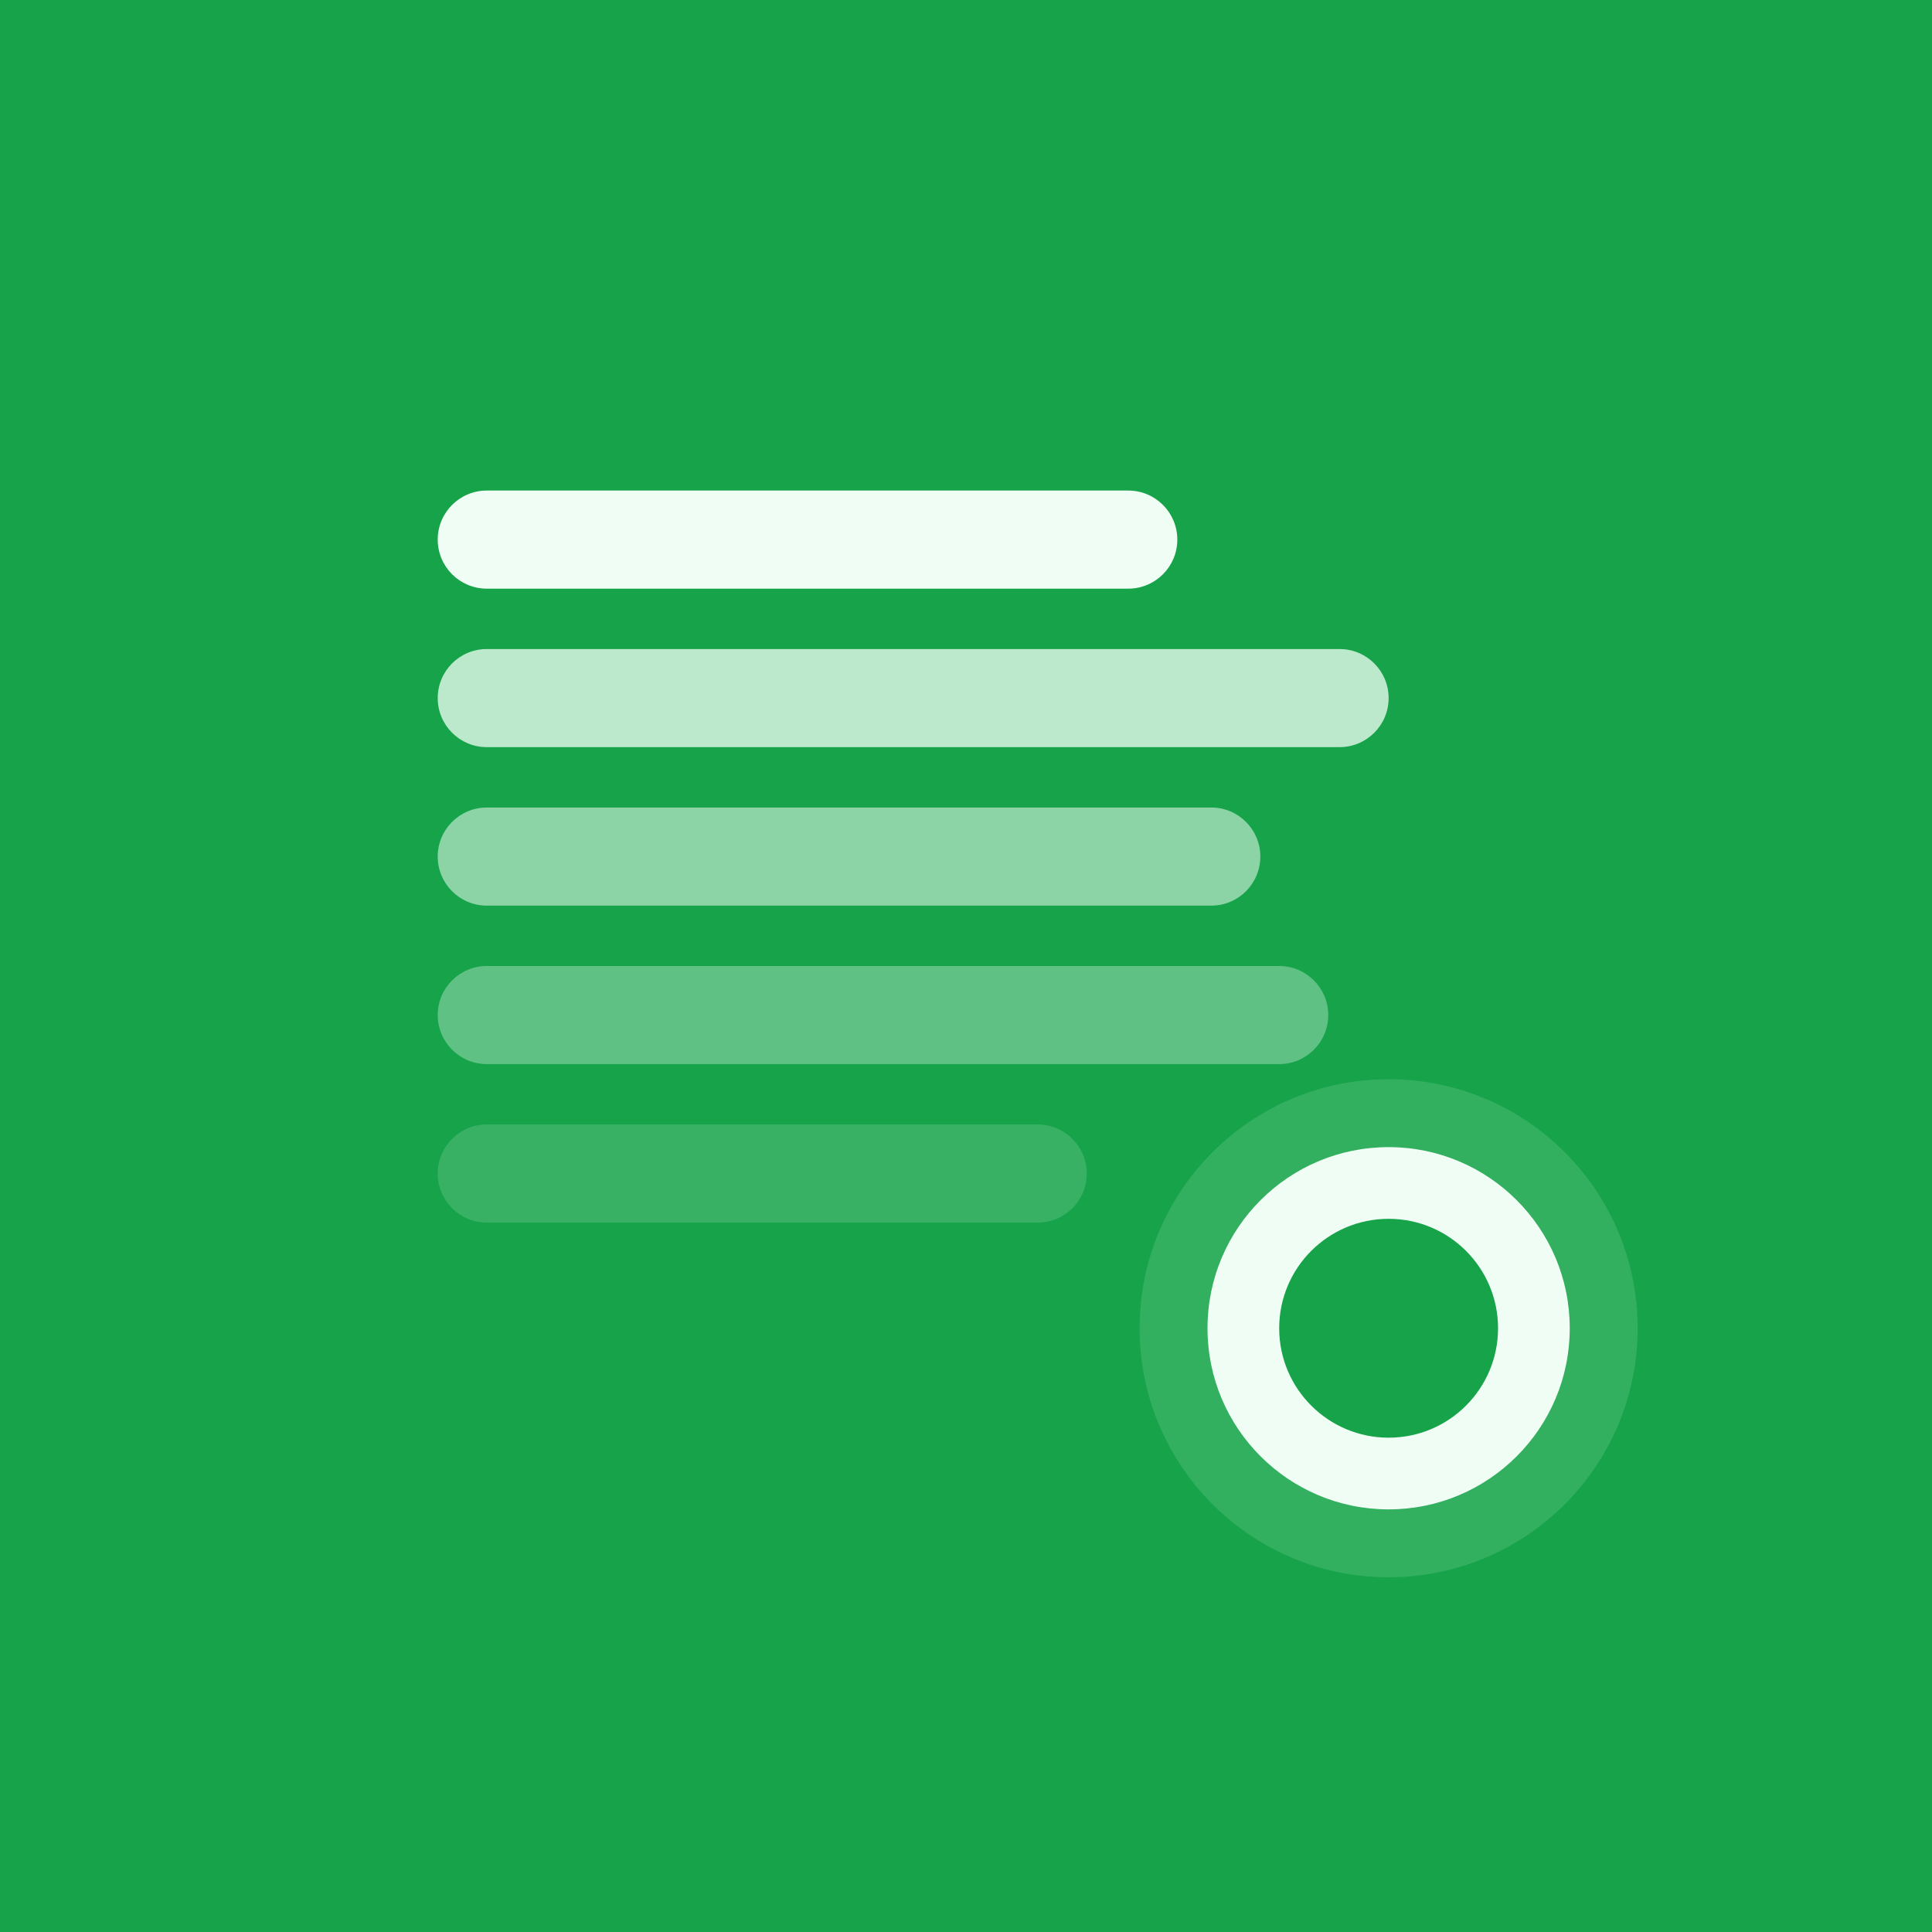
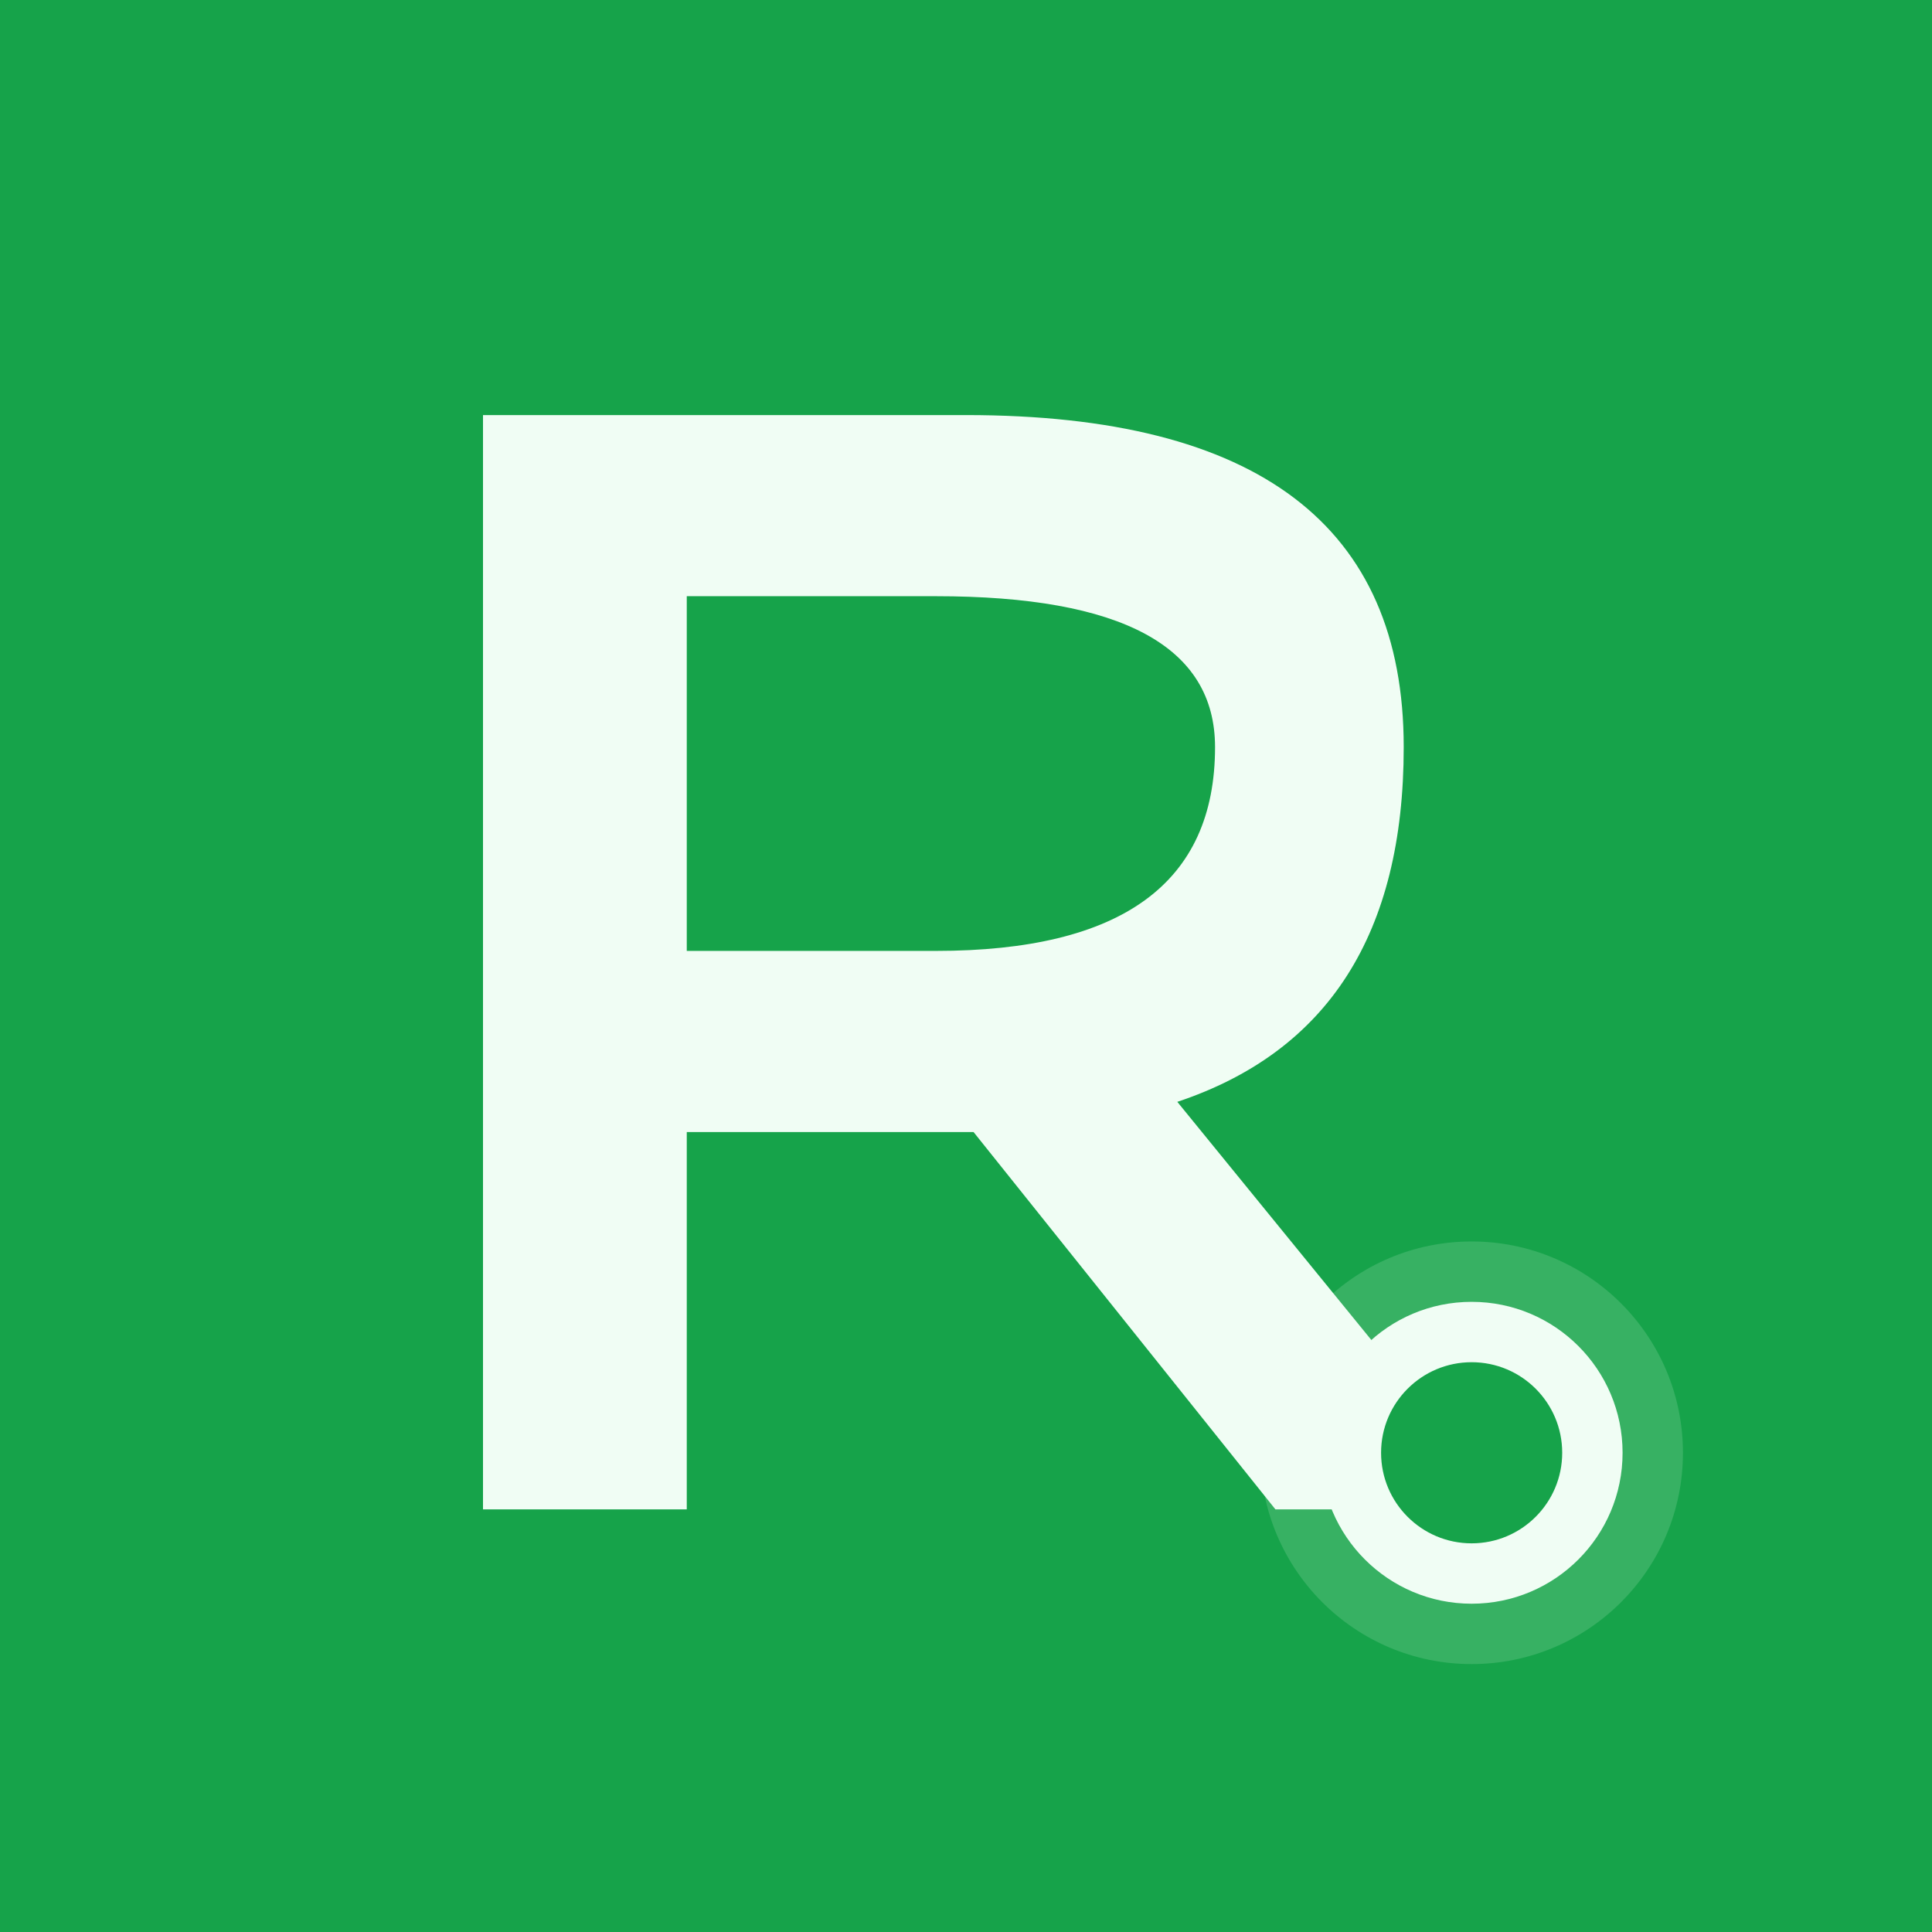
<svg xmlns="http://www.w3.org/2000/svg" width="512" height="512" viewBox="0 0 512 512">
  <rect width="512" height="512" fill="#16a34a" />
-   <rect x="116" y="130" width="196" height="26" rx="13" fill="#f0fdf4" />
-   <rect x="116" y="172" width="252" height="26" rx="13" fill="rgba(240,253,244,0.76)" />
-   <rect x="116" y="214" width="218" height="26" rx="13" fill="rgba(240,253,244,0.54)" />
-   <rect x="116" y="256" width="236" height="26" rx="13" fill="rgba(240,253,244,0.34)" />
-   <rect x="116" y="298" width="172" height="26" rx="13" fill="rgba(240,253,244,0.16)" />
-   <circle cx="368" cy="352" r="66" fill="rgba(240,253,244,0.13)" />
-   <circle cx="368" cy="352" r="48" fill="#f0fdf4" />
-   <circle cx="368" cy="352" r="29" fill="#16a34a" />
+   <path d="     M 128 110     L 128 400     L 182 400     L 182 300     L 258 300     L 338 400     L 400 400     L 312 292     Q 372 272 372 198     Q 372 110 256 110     Z     M 182 158     L 248 158     Q 322 158 322 198     Q 322 252 248 252     L 182 252     Z   " fill="#f0fdf4" />
+   <circle cx="390" cy="385" r="56" fill="rgba(240,253,244,0.15)" />
+   <circle cx="390" cy="385" r="40" fill="#f0fdf4" />
+   <circle cx="390" cy="385" r="24" fill="#16a34a" />
</svg>
